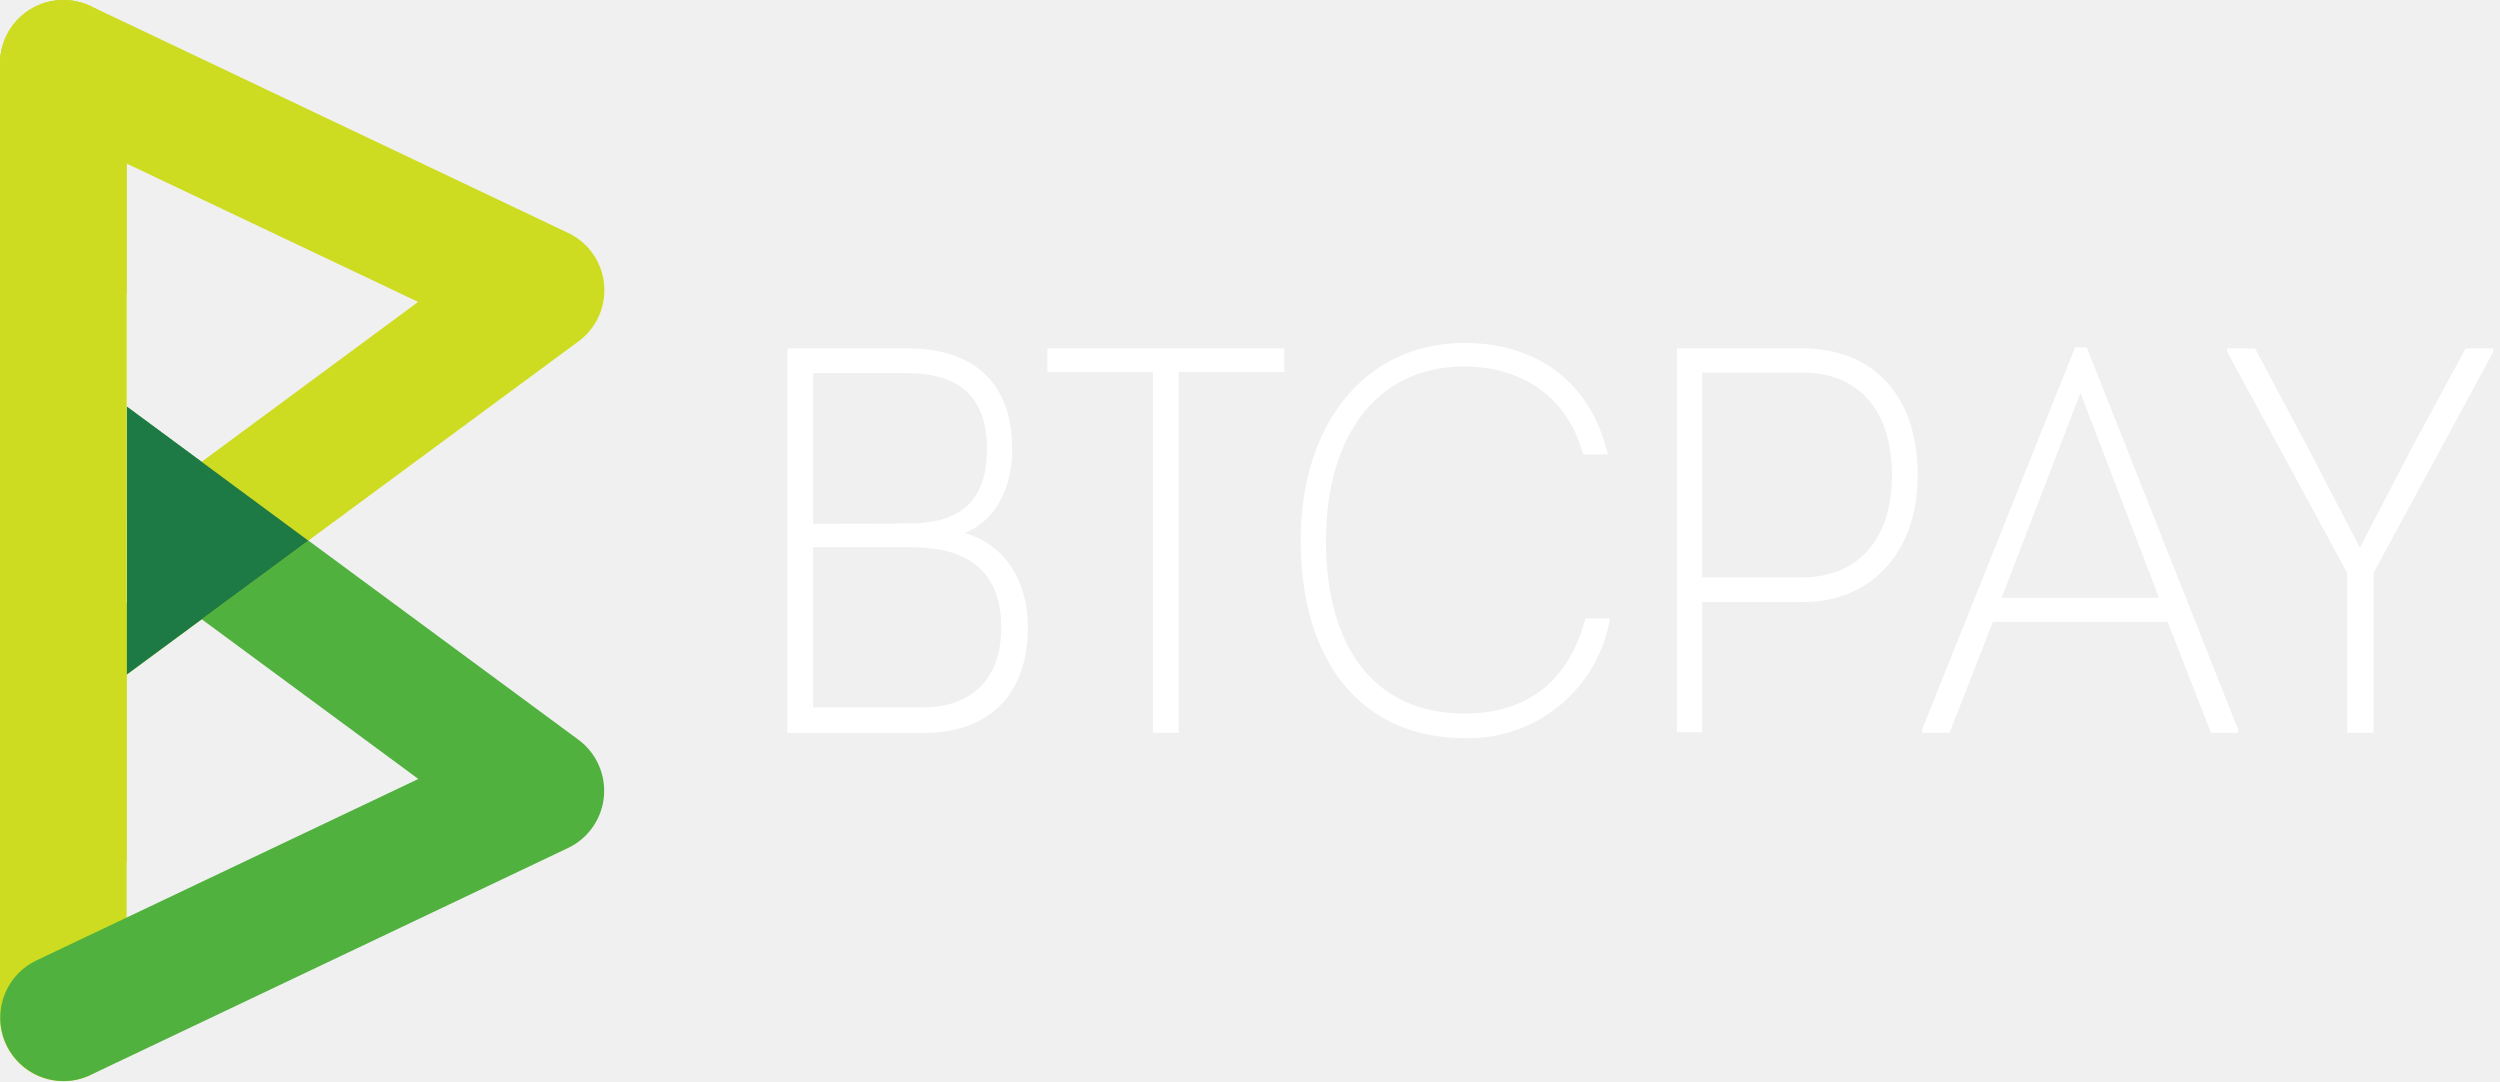
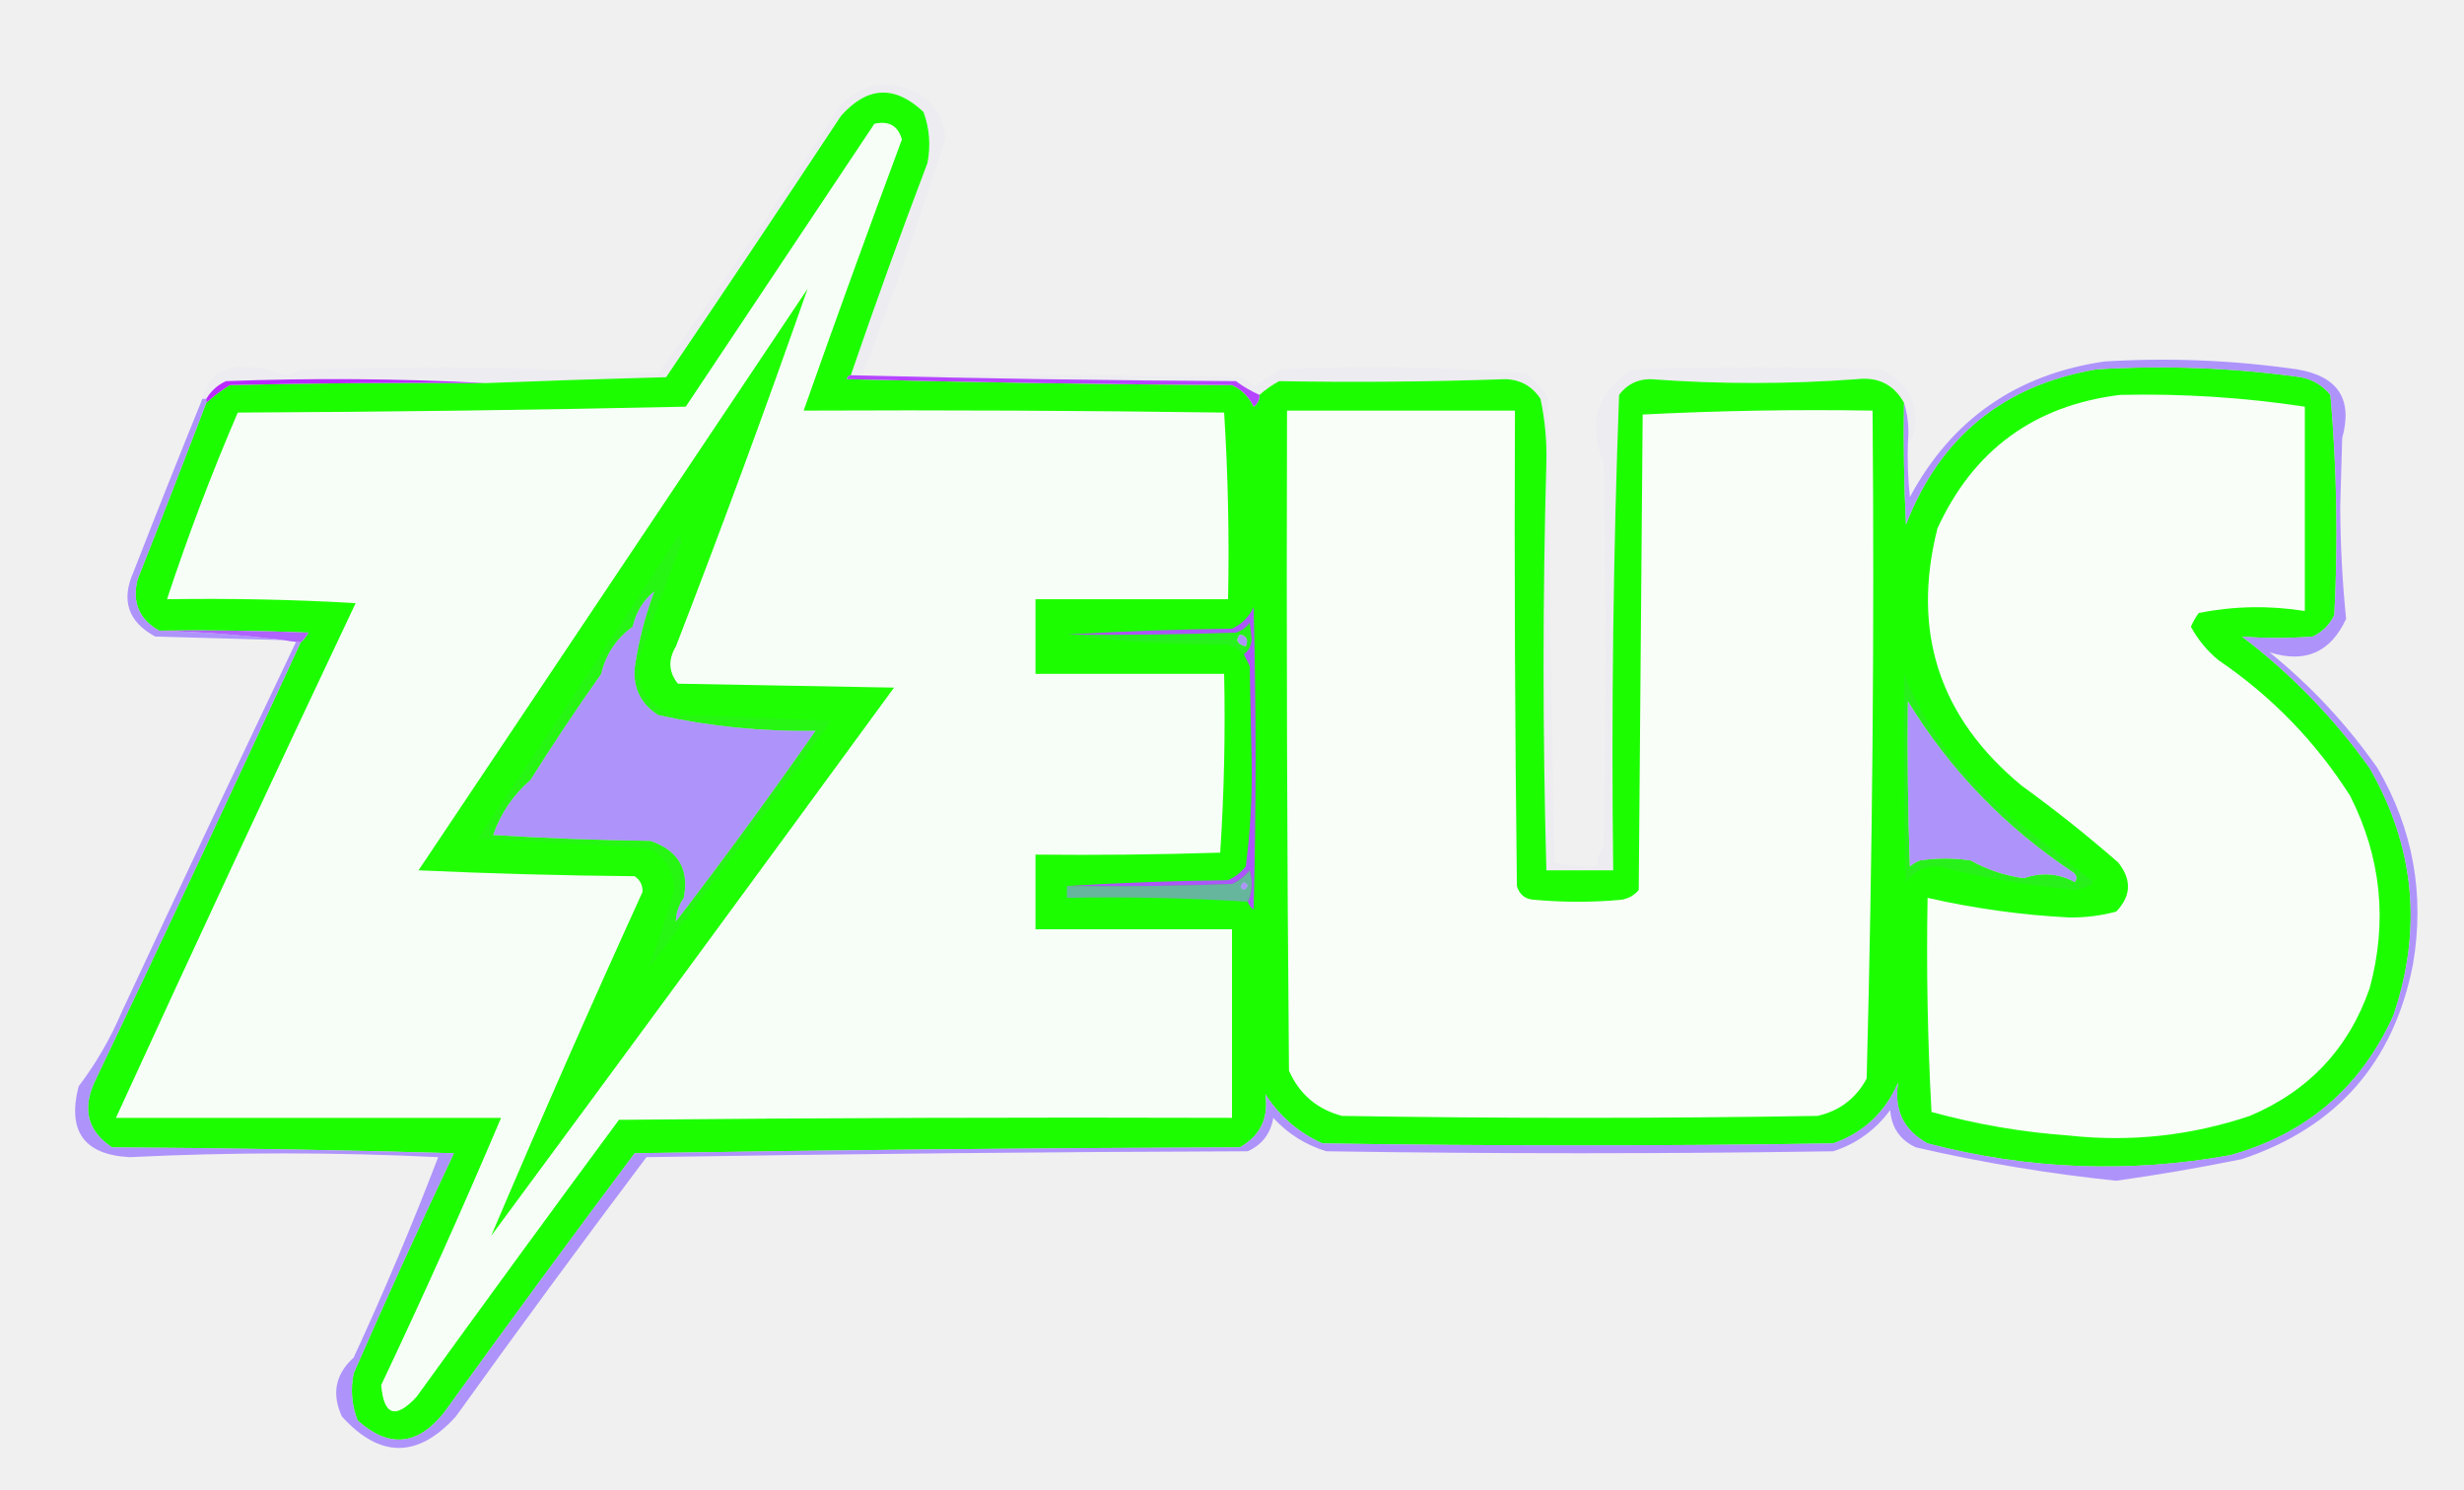
- <svg xmlns="http://www.w3.org/2000/svg" width="111" height="48" viewBox="0 0 111 48" fill="none">
-   <g clip-path="url(#clip0)">
-     <path d="M2.812 48.001C2.066 48.001 1.351 47.704 0.824 47.176C0.296 46.648 0 45.932 0 45.185V2.821C0 2.074 0.296 1.358 0.824 0.83C1.351 0.302 2.066 0.005 2.812 0.005C3.558 0.005 4.273 0.302 4.801 0.83C5.328 1.358 5.624 2.074 5.624 2.821V45.185C5.624 45.932 5.328 46.648 4.801 47.176C4.273 47.704 3.558 48.001 2.812 48.001V48.001Z" fill="#CEDC21" />
-     <path d="M2.817 48C2.179 47.999 1.56 47.78 1.063 47.38C0.566 46.981 0.219 46.424 0.079 45.801C-0.06 45.178 0.016 44.526 0.295 43.952C0.575 43.377 1.041 42.916 1.617 42.642L18.574 34.586L1.148 21.738C0.838 21.524 0.575 21.25 0.373 20.932C0.171 20.614 0.035 20.259 -0.028 19.887C-0.09 19.515 -0.077 19.135 0.01 18.768C0.098 18.402 0.258 18.056 0.481 17.753C0.704 17.449 0.986 17.194 1.31 17.001C1.633 16.809 1.992 16.683 2.365 16.632C2.738 16.581 3.118 16.606 3.481 16.704C3.844 16.803 4.184 16.974 4.481 17.206L25.684 32.845C26.075 33.134 26.384 33.52 26.582 33.965C26.78 34.409 26.859 34.898 26.812 35.382C26.765 35.867 26.593 36.331 26.313 36.729C26.033 37.127 25.655 37.446 25.215 37.654L4.021 47.728C3.645 47.908 3.234 48.002 2.817 48V48Z" fill="#51B13E" />
-     <path d="M2.817 31.347C2.225 31.347 1.648 31.16 1.168 30.813C0.689 30.465 0.331 29.974 0.146 29.411C-0.039 28.848 -0.042 28.241 0.138 27.676C0.318 27.111 0.672 26.618 1.149 26.266L18.565 13.405L1.618 5.363C1.283 5.205 0.984 4.982 0.735 4.708C0.487 4.434 0.295 4.114 0.17 3.765C0.045 3.417 -0.01 3.048 0.008 2.678C0.026 2.308 0.117 1.946 0.275 1.611C0.433 1.277 0.655 0.977 0.929 0.728C1.202 0.479 1.522 0.287 1.87 0.162C2.218 0.037 2.587 -0.018 2.956 0C3.326 0.018 3.688 0.109 4.022 0.267L25.225 10.341C25.665 10.549 26.043 10.868 26.323 11.266C26.603 11.664 26.775 12.128 26.822 12.613C26.869 13.097 26.79 13.586 26.592 14.03C26.395 14.475 26.085 14.861 25.694 15.15L4.481 30.798C3.999 31.154 3.416 31.346 2.817 31.347Z" fill="#CEDC21" />
-     <path d="M5.624 18.046V29.954L13.69 24.005L5.624 18.046Z" fill="#1E7A44" />
-     <path d="M5.624 13.053H0V26.778H5.624V13.053Z" fill="white" />
-     <path d="M5.624 2.821C5.624 2.074 5.328 1.358 4.801 0.83C4.273 0.302 3.558 0.005 2.812 0.005C2.066 0.005 1.351 0.302 0.824 0.83C0.296 1.358 0 2.074 0 2.821V38.274H5.624V2.821Z" fill="#CEDC21" />
-     <path d="M42.824 23.662C44.623 24.174 45.636 25.806 45.636 27.852C45.636 31.047 43.691 32.544 41.033 32.544H34.959V15.47H40.316C42.922 15.47 44.942 16.713 44.942 19.955C44.942 21.588 44.267 23.099 42.824 23.662ZM40.34 23.244C42.261 23.244 43.822 22.564 43.822 19.932C43.822 17.3 42.215 16.568 40.265 16.568H36.103V23.259L40.34 23.244ZM40.949 31.413C42.894 31.413 44.455 30.391 44.455 27.852C44.455 25.121 42.678 24.296 40.462 24.296H36.103V31.413H40.949Z" fill="white" />
-     <path d="M57.02 15.47V16.516H52.333V32.535H51.19V16.516H46.503V15.47H57.02Z" fill="white" />
-     <path d="M65.03 15.226C67.931 15.226 70.56 16.689 71.39 20.176H70.293C69.515 17.323 67.223 16.272 65.007 16.272C60.99 16.272 58.871 19.556 58.871 24C58.871 28.692 60.99 31.681 65.03 31.681C67.42 31.681 69.562 30.606 70.392 27.458H71.484C71.228 28.974 70.434 30.346 69.249 31.323C68.063 32.299 66.565 32.815 65.03 32.774C60.479 32.774 57.751 29.41 57.751 23.995C57.751 18.81 60.624 15.226 65.03 15.226Z" fill="white" />
-     <path d="M80.056 15.47C83.004 15.47 85.146 17.393 85.146 21.1C85.146 24.61 83.004 26.731 80.056 26.731H75.576V32.511H74.455V15.47H80.056ZM80.056 25.633C82.226 25.633 84.002 24.225 84.002 21.1C84.002 17.975 82.296 16.544 80.056 16.544H75.576V25.633H80.056Z" fill="white" />
-     <path d="M85.343 32.535V32.389L92.134 15.423H92.65L99.371 32.389V32.535H98.166L96.244 27.608H88.483L86.561 32.535H85.343ZM92.373 17.445L88.872 26.543H95.86L92.373 17.445Z" fill="white" />
-     <path d="M109.475 15.47H110.694V15.639L105.384 25.44V32.535H104.217V25.44L98.883 15.615V15.47H100.125L102.436 19.81L104.779 24.319L107.123 19.81L109.475 15.47Z" fill="white" />
+ <svg xmlns="http://www.w3.org/2000/svg" version="1.1" width="627px" height="379px" style="shape-rendering:geometricPrecision; text-rendering:geometricPrecision; image-rendering:optimizeQuality; fill-rule:evenodd; clip-rule:evenodd">
+   <g>
+     <path style="opacity:1" fill="#1cfe00" d="M 216.5,95.5 C 215.957,95.56 215.624,95.893 215.5,96.5C 248.162,97.333 280.828,97.833 313.5,98C 316,99.167 317.833,101 319,103.5C 320.039,102.756 320.539,101.756 320.5,100.5C 322.01,99.164 323.677,97.997 325.5,97C 344.678,97.34 363.845,97.173 383,96.5C 386.855,96.595 389.855,98.262 392,101.5C 393.118,106.726 393.618,112.059 393.5,117.5C 392.544,152.034 392.544,186.701 393.5,221.5C 399.167,221.5 404.833,221.5 410.5,221.5C 410.012,181.081 410.512,140.748 412,100.5C 414,97.833 416.667,96.5 420,96.5C 437.495,97.795 454.995,97.795 472.5,96.5C 477.916,95.874 481.916,97.874 484.5,102.5C 484.334,112.839 484.5,123.172 485,133.5C 493.675,111.16 509.842,97.994 533.5,94C 550.909,92.939 568.243,93.606 585.5,96C 588.548,96.606 591.048,98.106 593,100.5C 594.64,119.076 594.974,137.743 594,156.5C 592.833,159 591,160.833 588.5,162C 582.462,162.471 576.462,162.471 570.5,162C 583.04,171.54 593.873,182.706 603,195.5C 614.485,215.575 616.485,236.575 609,258.5C 600.697,276.803 586.864,288.637 567.5,294C 541.656,298.655 515.989,297.655 490.5,291C 484.414,287.659 481.914,282.493 483,275.5C 479.745,283.089 474.245,288.256 466.5,291C 423.167,291.667 379.833,291.667 336.5,291C 330.437,288.271 325.603,284.104 322,278.5C 322.87,284.564 320.704,289.064 315.5,292C 264.163,292.167 212.83,292.667 161.5,293.5C 145.14,315.359 128.974,337.359 113,359.5C 106.272,367.953 98.939,368.619 91,361.5C 89.48,357.625 89.146,353.625 90,349.5C 98.226,330.714 106.726,312.048 115.5,293.5C 86.506,292.667 57.506,292.167 28.5,292C 22.37,287.927 20.87,282.427 24,275.5C 41.785,238.265 59.285,200.932 76.5,163.5C 77.267,162.828 77.934,161.995 78.5,161C 65.838,160.5 53.171,160.333 40.5,160.5C 35.404,157.633 33.571,153.3 35,147.5C 40.938,132.516 46.771,117.516 52.5,102.5C 54.34,100.832 56.34,99.332 58.5,98C 80.164,97.5 101.831,97.333 123.5,97.5C 138.827,96.902 154.16,96.402 169.5,96C 184.457,73.919 199.291,51.753 214,29.5C 220.701,21.939 227.701,21.605 235,28.5C 236.534,32.711 236.867,37.044 236,41.5C 229.194,59.421 222.694,77.421 216.5,95.5 Z M 316.5,224.5 C 317.773,225.077 317.773,225.743 316.5,226.5C 315.537,226.03 315.537,225.363 316.5,224.5 Z M 485.5,178.5 C 496.215,196.051 510.215,210.551 527.5,222C 528.451,222.718 528.617,223.551 528,224.5C 523.86,222.264 519.527,221.93 515,223.5C 510.171,222.838 505.671,221.338 501.5,219C 497.167,218.333 492.833,218.333 488.5,219C 487.584,219.374 486.75,219.874 486,220.5C 485.5,206.504 485.333,192.504 485.5,178.5 Z M 315.5,161.5 C 317.225,161.843 317.725,162.843 317,164.5C 314.842,163.95 314.342,162.95 315.5,161.5 Z M 166.5,150.5 C 164.121,156.807 162.454,163.307 161.5,170C 161.091,175.183 163.091,179.183 167.5,182C 180.589,184.884 193.922,186.217 207.5,186C 196.033,202.433 184.2,218.6 172,234.5C 172.032,232.402 172.699,230.402 174,228.5C 175.424,221.241 172.59,216.408 165.5,214C 152.154,213.833 138.821,213.333 125.5,212.5C 127.418,207.002 130.584,202.335 135,198.5C 140.74,189.361 146.74,180.361 153,171.5C 154.166,166.501 156.833,162.501 161,159.5C 161.843,155.8 163.676,152.8 166.5,150.5 Z" />
  </g>
-   <defs>
-     <clipPath id="clip0">
-       <path d="M0 0H110.694V48H0V0Z" fill="white" />
-     </clipPath>
-   </defs>
+   <g>
+     <path style="opacity:0.968" fill="#fefeff" d="M 222.5,31.5 C 226.198,30.68 228.531,32.013 229.5,35.5C 220.961,58.453 212.627,81.453 204.5,104.5C 240.168,104.333 275.835,104.5 311.5,105C 312.491,120.756 312.825,136.589 312.5,152.5C 296.167,152.5 279.833,152.5 263.5,152.5C 263.5,158.833 263.5,165.167 263.5,171.5C 279.5,171.5 295.5,171.5 311.5,171.5C 311.824,186.745 311.491,201.911 310.5,217C 294.837,217.5 279.17,217.667 263.5,217.5C 263.5,223.833 263.5,230.167 263.5,236.5C 280.167,236.5 296.833,236.5 313.5,236.5C 313.5,252.5 313.5,268.5 313.5,284.5C 261.499,284.333 209.499,284.5 157.5,285C 140.211,308.411 123.044,331.911 106,355.5C 100.645,361.271 97.645,360.271 97,352.5C 107.66,330.006 117.827,307.339 127.5,284.5C 94.833,284.5 62.167,284.5 29.5,284.5C 49.542,240.746 69.876,197.079 90.5,153.5C 74.824,152.586 58.824,152.252 42.5,152.5C 47.807,136.413 53.807,120.58 60.5,105C 98.504,104.833 136.504,104.333 174.5,103.5C 190.51,79.471 206.51,55.471 222.5,31.5 Z M 166.5,150.5 C 163.676,152.8 161.843,155.8 161,159.5C 156.833,162.501 154.166,166.501 153,171.5C 146.74,180.361 140.74,189.361 135,198.5C 130.584,202.335 127.418,207.002 125.5,212.5C 138.821,213.333 152.154,213.833 165.5,214C 172.59,216.408 175.424,221.241 174,228.5C 172.699,230.402 172.032,232.402 172,234.5C 184.2,218.6 196.033,202.433 207.5,186C 193.922,186.217 180.589,184.884 167.5,182C 163.091,179.183 161.091,175.183 161.5,170C 162.454,163.307 164.121,156.807 166.5,150.5 Z" />
+   </g>
+   <g>
+     <path style="opacity:0.04" fill="#9a86fd" d="M 485.5,112.5 C 485.813,108.958 485.479,105.625 484.5,102.5C 481.916,97.874 477.916,95.874 472.5,96.5C 454.995,97.795 437.495,97.795 420,96.5C 416.667,96.5 414,97.833 412,100.5C 410.512,140.748 410.012,181.081 410.5,221.5C 404.833,221.5 399.167,221.5 393.5,221.5C 392.544,186.701 392.544,152.034 393.5,117.5C 393.618,112.059 393.118,106.726 392,101.5C 389.855,98.262 386.855,96.595 383,96.5C 363.845,97.173 344.678,97.34 325.5,97C 323.677,97.997 322.01,99.164 320.5,100.5C 318.405,99.588 316.405,98.421 314.5,97C 281.664,96.832 248.997,96.332 216.5,95.5C 222.694,77.421 229.194,59.421 236,41.5C 236.867,37.044 236.534,32.711 235,28.5C 227.701,21.605 220.701,21.939 214,29.5C 199.291,51.753 184.457,73.919 169.5,96C 154.16,96.402 138.827,96.902 123.5,97.5C 101.671,96.337 79.671,96.171 57.5,97C 55.34,97.996 53.673,99.496 52.5,101.5C 52.167,101.5 51.833,101.5 51.5,101.5C 52.972,95.538 56.805,92.871 63,93.5C 66.339,93.423 69.505,94.09 72.5,95.5C 73.938,95.281 75.271,94.781 76.5,94C 87.333,93.833 98.167,93.667 109,93.5C 128.59,93.601 148.09,94.101 167.5,95C 183.606,72.636 199.106,49.803 214,26.5C 220.702,20.452 227.869,19.952 235.5,25C 238.648,27.795 240.314,31.295 240.5,35.5C 234.098,55.653 227.098,75.653 219.5,95.5C 251.502,95.333 283.502,95.5 315.5,96C 316.931,96.465 318.097,97.299 319,98.5C 321.167,97 323.333,95.5 325.5,94C 346.589,93.023 367.589,93.357 388.5,95C 390.709,96.873 392.542,99.04 394,101.5C 394.167,140.838 394.667,180.171 395.5,219.5C 399.094,220.426 402.76,220.759 406.5,220.5C 406.491,218.692 406.991,217.025 408,215.5C 408.667,182.833 408.667,150.167 408,117.5C 403.981,107.441 406.481,99.608 415.5,94C 436.5,93.333 457.5,93.333 478.5,94C 485.732,97.298 488.565,102.798 487,110.5C 486.722,111.416 486.222,112.082 485.5,112.5 Z" />
+   </g>
+   <g>
+     <path style="opacity:1" fill="#1ffe03" d="M 205.5,73.5 C 194.836,103.99 183.669,134.324 172,164.5C 169.964,167.896 170.131,171.062 172.5,174C 190.833,174.333 209.167,174.667 227.5,175C 193.455,221.589 159.289,268.089 125,314.5C 137.418,285.28 150.252,256.113 163.5,227C 163.561,225.289 162.894,223.956 161.5,223C 143.158,222.833 124.824,222.333 106.5,221.5C 139.523,172.101 172.523,122.768 205.5,73.5 Z M 166.5,150.5 C 163.676,152.8 161.843,155.8 161,159.5C 156.833,162.501 154.166,166.501 153,171.5C 146.74,180.361 140.74,189.361 135,198.5C 130.584,202.335 127.418,207.002 125.5,212.5C 138.821,213.333 152.154,213.833 165.5,214C 172.59,216.408 175.424,221.241 174,228.5C 172.699,230.402 172.032,232.402 172,234.5C 184.2,218.6 196.033,202.433 207.5,186C 193.922,186.217 180.589,184.884 167.5,182C 163.091,179.183 161.091,175.183 161.5,170C 162.454,163.307 164.121,156.807 166.5,150.5 Z" />
+   </g>
+   <g>
+     <path style="opacity:1" fill="#b92aff" d="M 123.5,97.5 C 101.831,97.333 80.164,97.5 58.5,98C 56.34,99.332 54.34,100.832 52.5,102.5C 52.5,102.167 52.5,101.833 52.5,101.5C 53.673,99.496 55.34,97.996 57.5,97C 79.671,96.171 101.671,96.337 123.5,97.5 Z" />
+   </g>
+   <g>
+     <path style="opacity:0.988" fill="#b443ff" d="M 216.5,95.5 C 248.997,96.332 281.664,96.832 314.5,97C 316.405,98.421 318.405,99.588 320.5,100.5C 320.539,101.756 320.039,102.756 319,103.5C 317.833,101 316,99.167 313.5,98C 280.828,97.833 248.162,97.333 215.5,96.5C 215.624,95.893 215.957,95.56 216.5,95.5 Z" />
+   </g>
+   <g>
+     <path style="opacity:0.795" fill="#9d7bfe" d="M 51.5,101.5 C 51.833,101.5 52.167,101.5 52.5,101.5C 52.5,101.833 52.5,102.167 52.5,102.5C 46.771,117.516 40.938,132.516 35,147.5C 33.571,153.3 35.404,157.633 40.5,160.5C 52.701,160.84 64.701,161.84 76.5,163.5C 59.285,200.932 41.785,238.265 24,275.5C 20.87,282.427 22.37,287.927 28.5,292C 57.506,292.167 86.506,292.667 115.5,293.5C 106.726,312.048 98.226,330.714 90,349.5C 89.146,353.625 89.48,357.625 91,361.5C 98.939,368.619 106.272,367.953 113,359.5C 128.974,337.359 145.14,315.359 161.5,293.5C 212.83,292.667 264.163,292.167 315.5,292C 320.704,289.064 322.87,284.564 322,278.5C 325.603,284.104 330.437,288.271 336.5,291C 379.833,291.667 423.167,291.667 466.5,291C 474.245,288.256 479.745,283.089 483,275.5C 481.914,282.493 484.414,287.659 490.5,291C 515.989,297.655 541.656,298.655 567.5,294C 586.864,288.637 600.697,276.803 609,258.5C 616.485,236.575 614.485,215.575 603,195.5C 593.873,182.706 583.04,171.54 570.5,162C 576.462,162.471 582.462,162.471 588.5,162C 591,160.833 592.833,159 594,156.5C 594.974,137.743 594.64,119.076 593,100.5C 591.048,98.106 588.548,96.606 585.5,96C 568.243,93.606 550.909,92.939 533.5,94C 509.842,97.994 493.675,111.16 485,133.5C 484.5,123.172 484.334,112.839 484.5,102.5C 485.479,105.625 485.813,108.958 485.5,112.5C 485.334,117.179 485.501,121.845 486,126.5C 496.599,106.765 513.099,95.265 535.5,92C 551.907,90.992 568.24,91.659 584.5,94C 594.922,95.722 598.755,101.556 596,111.5C 595.833,117.333 595.667,123.167 595.5,129C 595.544,138.608 596.044,148.108 597,157.5C 593.05,166.056 586.55,168.89 577.5,166C 588.079,174.577 597.245,184.41 605,195.5C 614.064,211.01 617.064,227.677 614,245.5C 609.112,270.441 594.612,286.941 570.5,295C 559.836,297.17 549.169,299.003 538.5,300.5C 521.373,298.724 504.373,295.891 487.5,292C 483.479,290.132 481.313,286.965 481,282.5C 477.263,287.578 472.43,291.078 466.5,293C 423.5,293.667 380.5,293.667 337.5,293C 332.221,291.384 327.721,288.551 324,284.5C 323.332,288.499 321.165,291.332 317.5,293C 266.497,293.167 215.497,293.667 164.5,294.5C 148.097,316.298 131.93,338.298 116,360.5C 106.333,371.167 96.667,371.167 87,360.5C 84.344,354.726 85.344,349.726 90,345.5C 97.792,328.604 104.958,311.604 111.5,294.5C 85.329,293.217 59.163,293.217 33,294.5C 21.409,293.894 17.076,287.894 20,276.5C 24.424,270.658 28.091,264.324 31,257.5C 45.705,225.924 60.538,194.424 75.5,163C 63.5,162.667 51.5,162.333 39.5,162C 32.577,158.259 30.744,152.759 34,145.5C 39.763,130.694 45.596,116.027 51.5,101.5 Z M 316.5,224.5 C 315.537,225.363 315.537,226.03 316.5,226.5C 317.773,225.743 317.773,225.077 316.5,224.5 Z M 485.5,178.5 C 485.333,192.504 485.5,206.504 486,220.5C 486.75,219.874 487.584,219.374 488.5,219C 492.833,218.333 497.167,218.333 501.5,219C 505.671,221.338 510.171,222.838 515,223.5C 519.527,221.93 523.86,222.264 528,224.5C 528.617,223.551 528.451,222.718 527.5,222C 510.215,210.551 496.215,196.051 485.5,178.5 Z M 315.5,161.5 C 314.342,162.95 314.842,163.95 317,164.5C 317.725,162.843 317.225,161.843 315.5,161.5 Z M 166.5,150.5 C 163.676,152.8 161.843,155.8 161,159.5C 156.833,162.501 154.166,166.501 153,171.5C 146.74,180.361 140.74,189.361 135,198.5C 130.584,202.335 127.418,207.002 125.5,212.5C 138.821,213.333 152.154,213.833 165.5,214C 172.59,216.408 175.424,221.241 174,228.5C 172.699,230.402 172.032,232.402 172,234.5C 184.2,218.6 196.033,202.433 207.5,186C 193.922,186.217 180.589,184.884 167.5,182C 163.091,179.183 161.091,175.183 161.5,170C 162.454,163.307 164.121,156.807 166.5,150.5 Z" />
+   </g>
+   <g>
+     <path style="opacity:0.06" fill="#9b7dff" d="M 172.5,136.5 C 173.097,136.735 173.43,137.235 173.5,138C 169.861,147.446 166.361,156.946 163,166.5C 161.246,174.158 164.079,179.324 171.5,182C 184.846,182.167 198.179,182.667 211.5,183.5C 196.193,204.641 180.693,225.641 165,246.5C 167.398,240.007 169.564,233.34 171.5,226.5C 171.44,221.929 169.44,218.429 165.5,216C 150.915,214.865 136.248,214.032 121.5,213.5C 138.759,187.976 155.759,162.31 172.5,136.5 Z M 166.5,150.5 C 163.676,152.8 161.843,155.8 161,159.5C 156.833,162.501 154.166,166.501 153,171.5C 146.74,180.361 140.74,189.361 135,198.5C 130.584,202.335 127.418,207.002 125.5,212.5C 138.821,213.333 152.154,213.833 165.5,214C 172.59,216.408 175.424,221.241 174,228.5C 172.699,230.402 172.032,232.402 172,234.5C 184.2,218.6 196.033,202.433 207.5,186C 193.922,186.217 180.589,184.884 167.5,182C 163.091,179.183 161.091,175.183 161.5,170C 162.454,163.307 164.121,156.807 166.5,150.5 Z" />
+   </g>
+   <g>
+     <path style="opacity:0.62" fill="#9389ff" d="M 317.5,229.5 C 302.215,228.531 286.881,228.198 271.5,228.5C 271.5,227.5 271.5,226.5 271.5,225.5C 285.504,225.667 299.504,225.5 313.5,225C 315.286,224.215 316.786,223.049 318,221.5C 318.801,224.367 318.634,227.034 317.5,229.5 Z M 316.5,224.5 C 315.537,225.363 315.537,226.03 316.5,226.5C 317.773,225.743 317.773,225.077 316.5,224.5 Z" />
+   </g>
+   <g>
+     <path style="opacity:0.098" fill="#9c7bff" d="M 484.5,171.5 C 490.183,185.374 498.849,197.207 510.5,207C 517.5,212.5 524.5,218 531.5,223.5C 532.833,224.167 532.833,224.833 531.5,225.5C 530.393,226.022 529.226,226.355 528,226.5C 516.185,225.364 504.518,223.364 493,220.5C 489.667,220.5 487,221.833 485,224.5C 484.5,206.836 484.333,189.17 484.5,171.5 Z M 485.5,178.5 C 485.333,192.504 485.5,206.504 486,220.5C 486.75,219.874 487.584,219.374 488.5,219C 492.833,218.333 497.167,218.333 501.5,219C 505.671,221.338 510.171,222.838 515,223.5C 519.527,221.93 523.86,222.264 528,224.5C 528.617,223.551 528.451,222.718 527.5,222C 510.215,210.551 496.215,196.051 485.5,178.5 Z" />
+   </g>
+   <g>
+     <path style="opacity:0.969" fill="#af51ff" d="M 317.5,229.5 C 318.634,227.034 318.801,224.367 318,221.5C 316.786,223.049 315.286,224.215 313.5,225C 299.504,225.5 285.504,225.667 271.5,225.5C 284.994,224.669 298.661,224.169 312.5,224C 314.286,223.215 315.786,222.049 317,220.5C 318.14,211.763 318.64,202.93 318.5,194C 318.333,185.833 318.167,177.667 318,169.5C 317.487,168.473 316.987,167.473 316.5,166.5C 317.748,165.666 318.415,164.333 318.5,162.5C 318.333,161.167 318.167,159.833 318,158.5C 317.097,159.701 315.931,160.535 314.5,161C 300.171,161.5 285.837,161.667 271.5,161.5C 285.327,160.669 299.327,160.169 313.5,160C 316,158.833 317.833,157 319,154.5C 319.667,180.167 319.667,205.833 319,231.5C 318.283,230.956 317.783,230.289 317.5,229.5 Z" />
+   </g>
+   <g>
+     <path style="opacity:0.953" fill="#ac5bff" d="M 40.5,160.5 C 53.171,160.333 65.838,160.5 78.5,161C 77.934,161.995 77.267,162.828 76.5,163.5C 64.701,161.84 52.701,160.84 40.5,160.5 Z" />
+   </g>
+   <g>
+     <path style="opacity:0.106" fill="#908dff" d="M 316.5,166.5 C 315.317,165.496 313.984,164.662 312.5,164C 298.463,164.152 284.797,163.319 271.5,161.5C 285.837,161.667 300.171,161.5 314.5,161C 315.931,160.535 317.097,159.701 318,158.5C 318.167,159.833 318.333,161.167 318.5,162.5C 318.415,164.333 317.748,165.666 316.5,166.5 Z M 315.5,161.5 C 314.342,162.95 314.842,163.95 317,164.5C 317.725,162.843 317.225,161.843 315.5,161.5 Z" />
+   </g>
+   <g>
+     <path style="opacity:0.975" fill="#fefefe" d="M 327.5,104.5 C 346.833,104.5 366.167,104.5 385.5,104.5C 385.333,144.835 385.5,185.168 386,225.5C 386.652,227.723 388.152,228.89 390.5,229C 397.833,229.667 405.167,229.667 412.5,229C 414.329,228.727 415.829,227.893 417,226.5C 417.333,186.167 417.667,145.833 418,105.5C 437.424,104.507 456.924,104.174 476.5,104.5C 476.988,161.226 476.488,217.892 475,274.5C 472.28,279.551 468.113,282.718 462.5,284C 422.167,284.667 381.833,284.667 341.5,284C 335.159,282.325 330.659,278.492 328,272.5C 327.5,216.501 327.333,160.501 327.5,104.5 Z" />
+   </g>
+   <g>
+     <path style="opacity:0.973" fill="#fefeff" d="M 539.5,100.5 C 555.261,100.143 570.927,101.143 586.5,103.5C 586.5,120.833 586.5,138.167 586.5,155.5C 577.447,154.066 568.447,154.232 559.5,156C 558.707,157.085 558.04,158.252 557.5,159.5C 559.267,162.77 561.6,165.603 564.5,168C 578.044,177.211 589.211,188.711 598,202.5C 605.935,218.16 607.601,234.493 603,251.5C 597.68,266.822 587.513,277.655 572.5,284C 557.55,289.041 542.216,290.707 526.5,289C 514.634,288.16 502.967,286.16 491.5,283C 490.508,264.91 490.174,246.743 490.5,228.5C 502.345,231.202 514.345,232.868 526.5,233.5C 530.587,233.552 534.587,233.052 538.5,232C 542.32,228.045 542.487,223.878 539,219.5C 531.121,212.62 522.955,206.12 514.5,200C 493.508,182.692 486.342,160.858 493,134.5C 502.153,114.517 517.653,103.183 539.5,100.5 Z" />
+   </g>
</svg>
